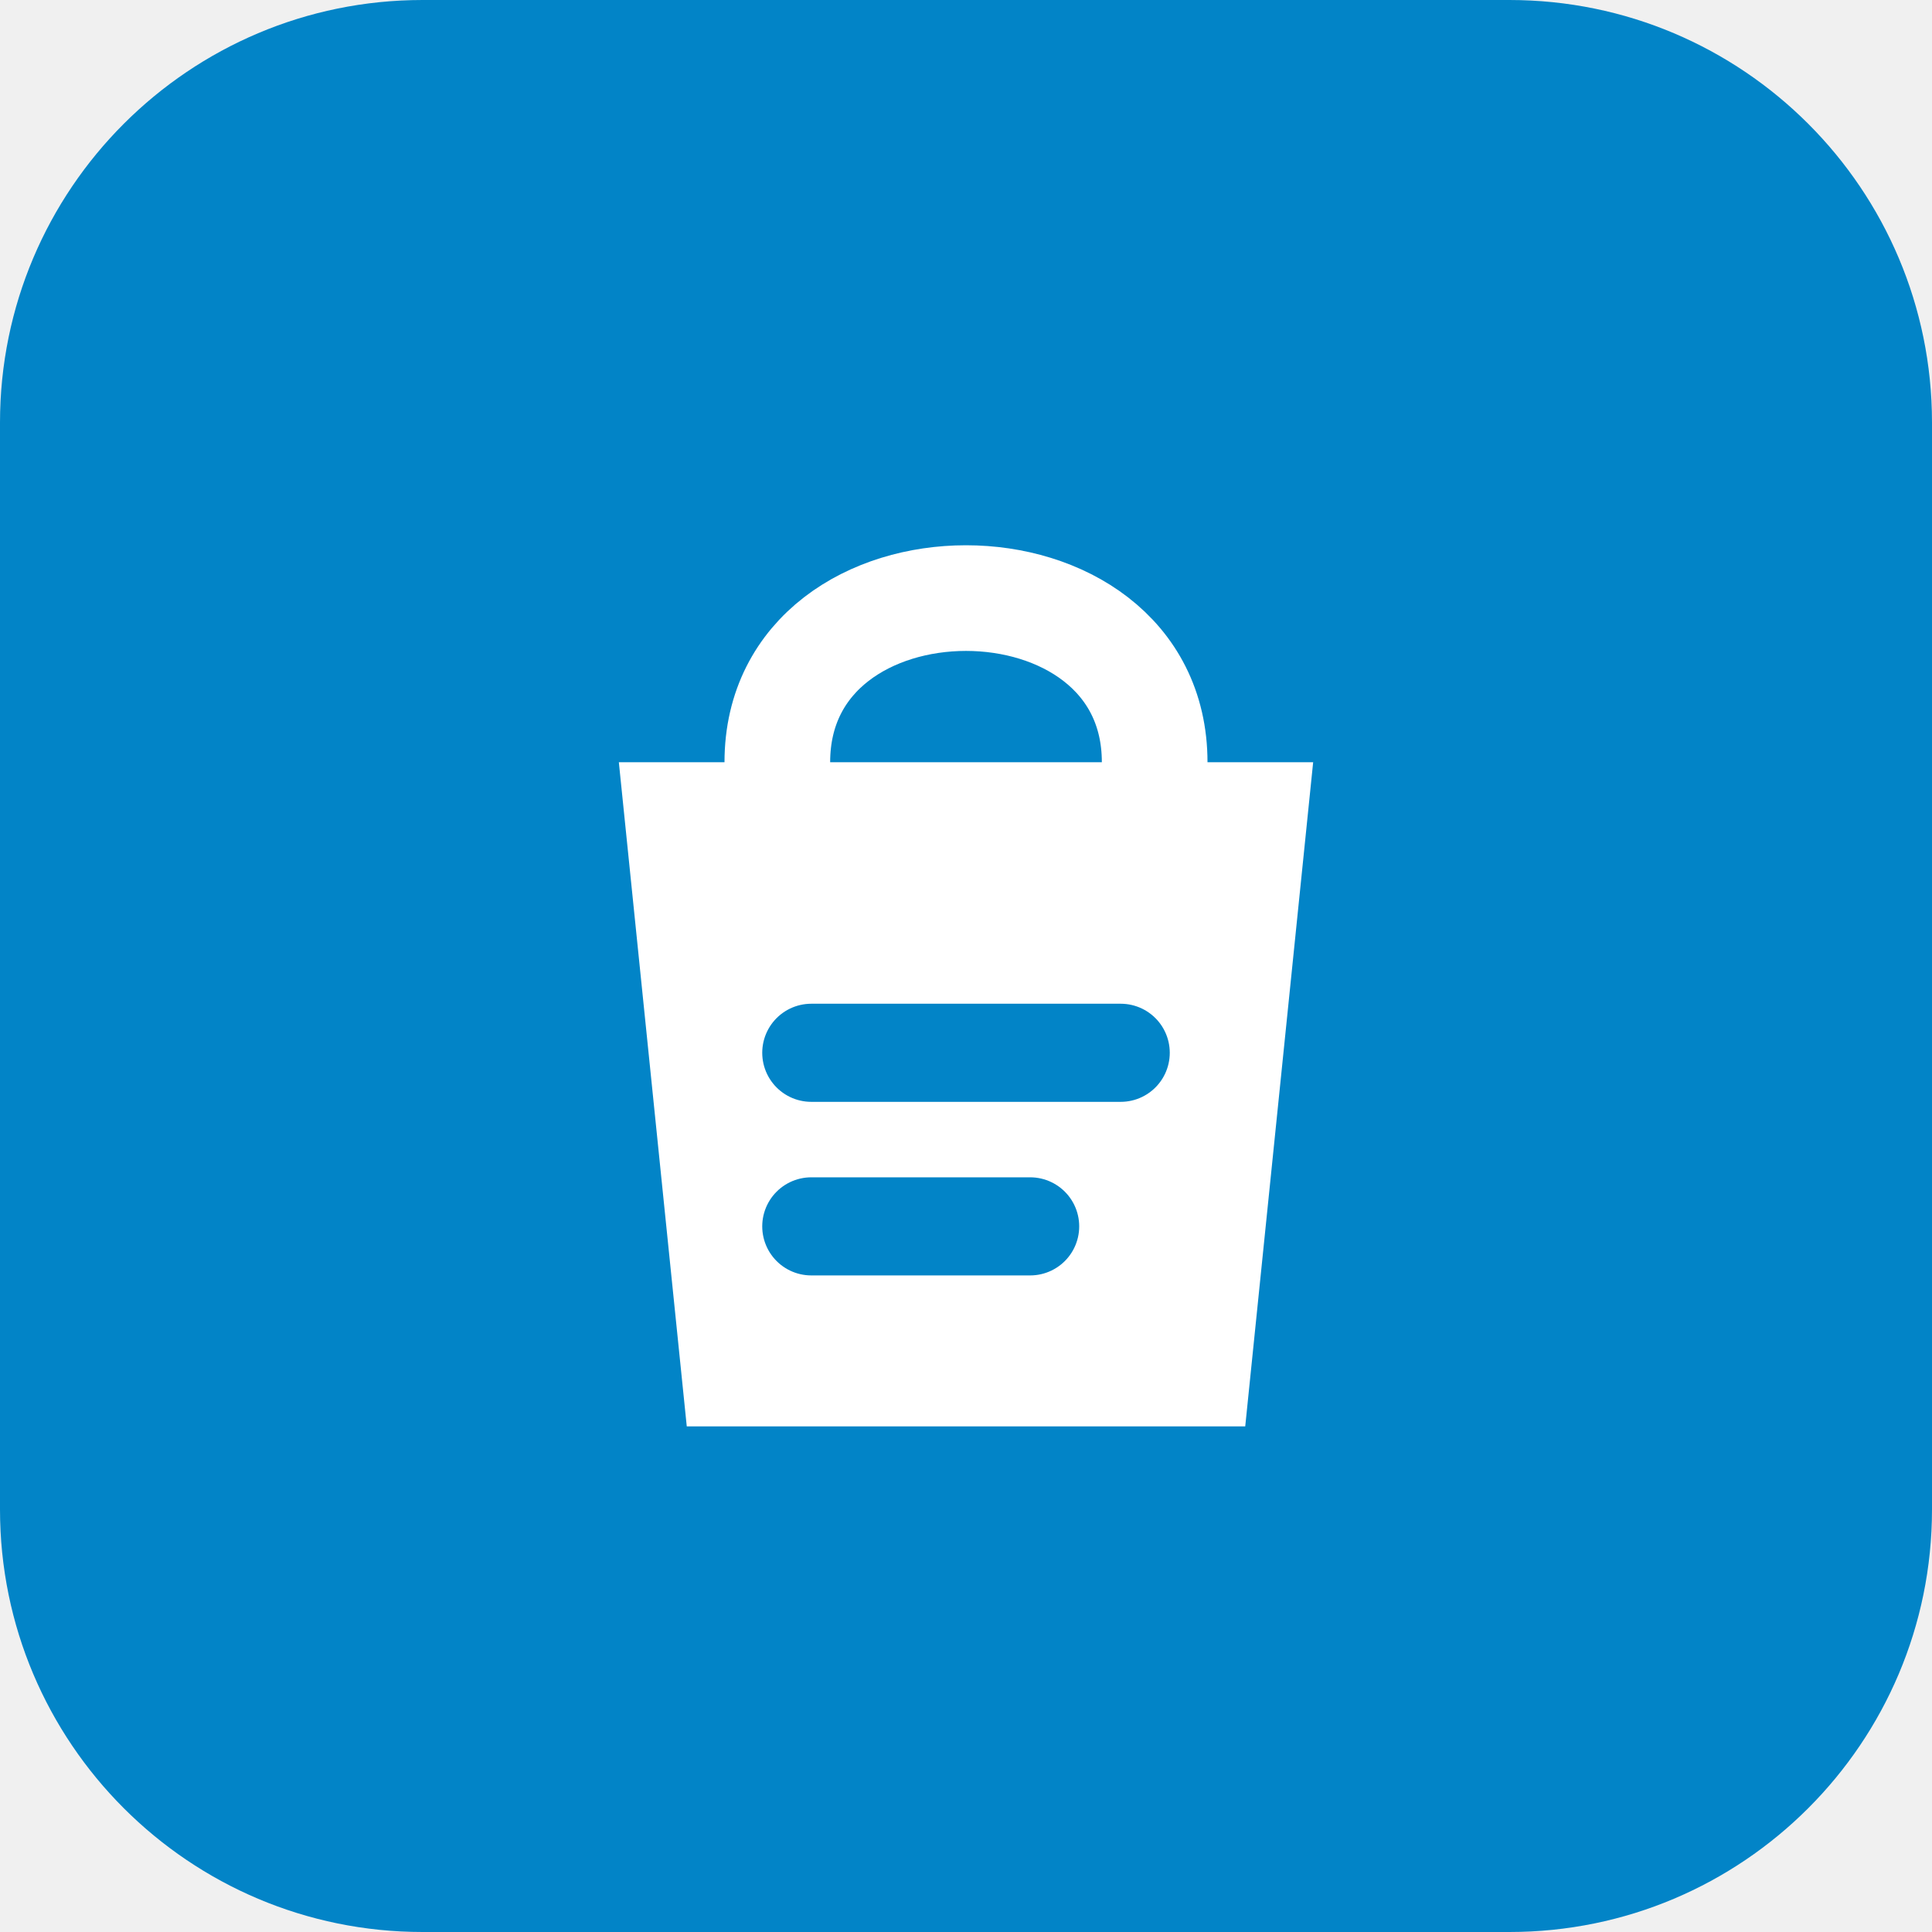
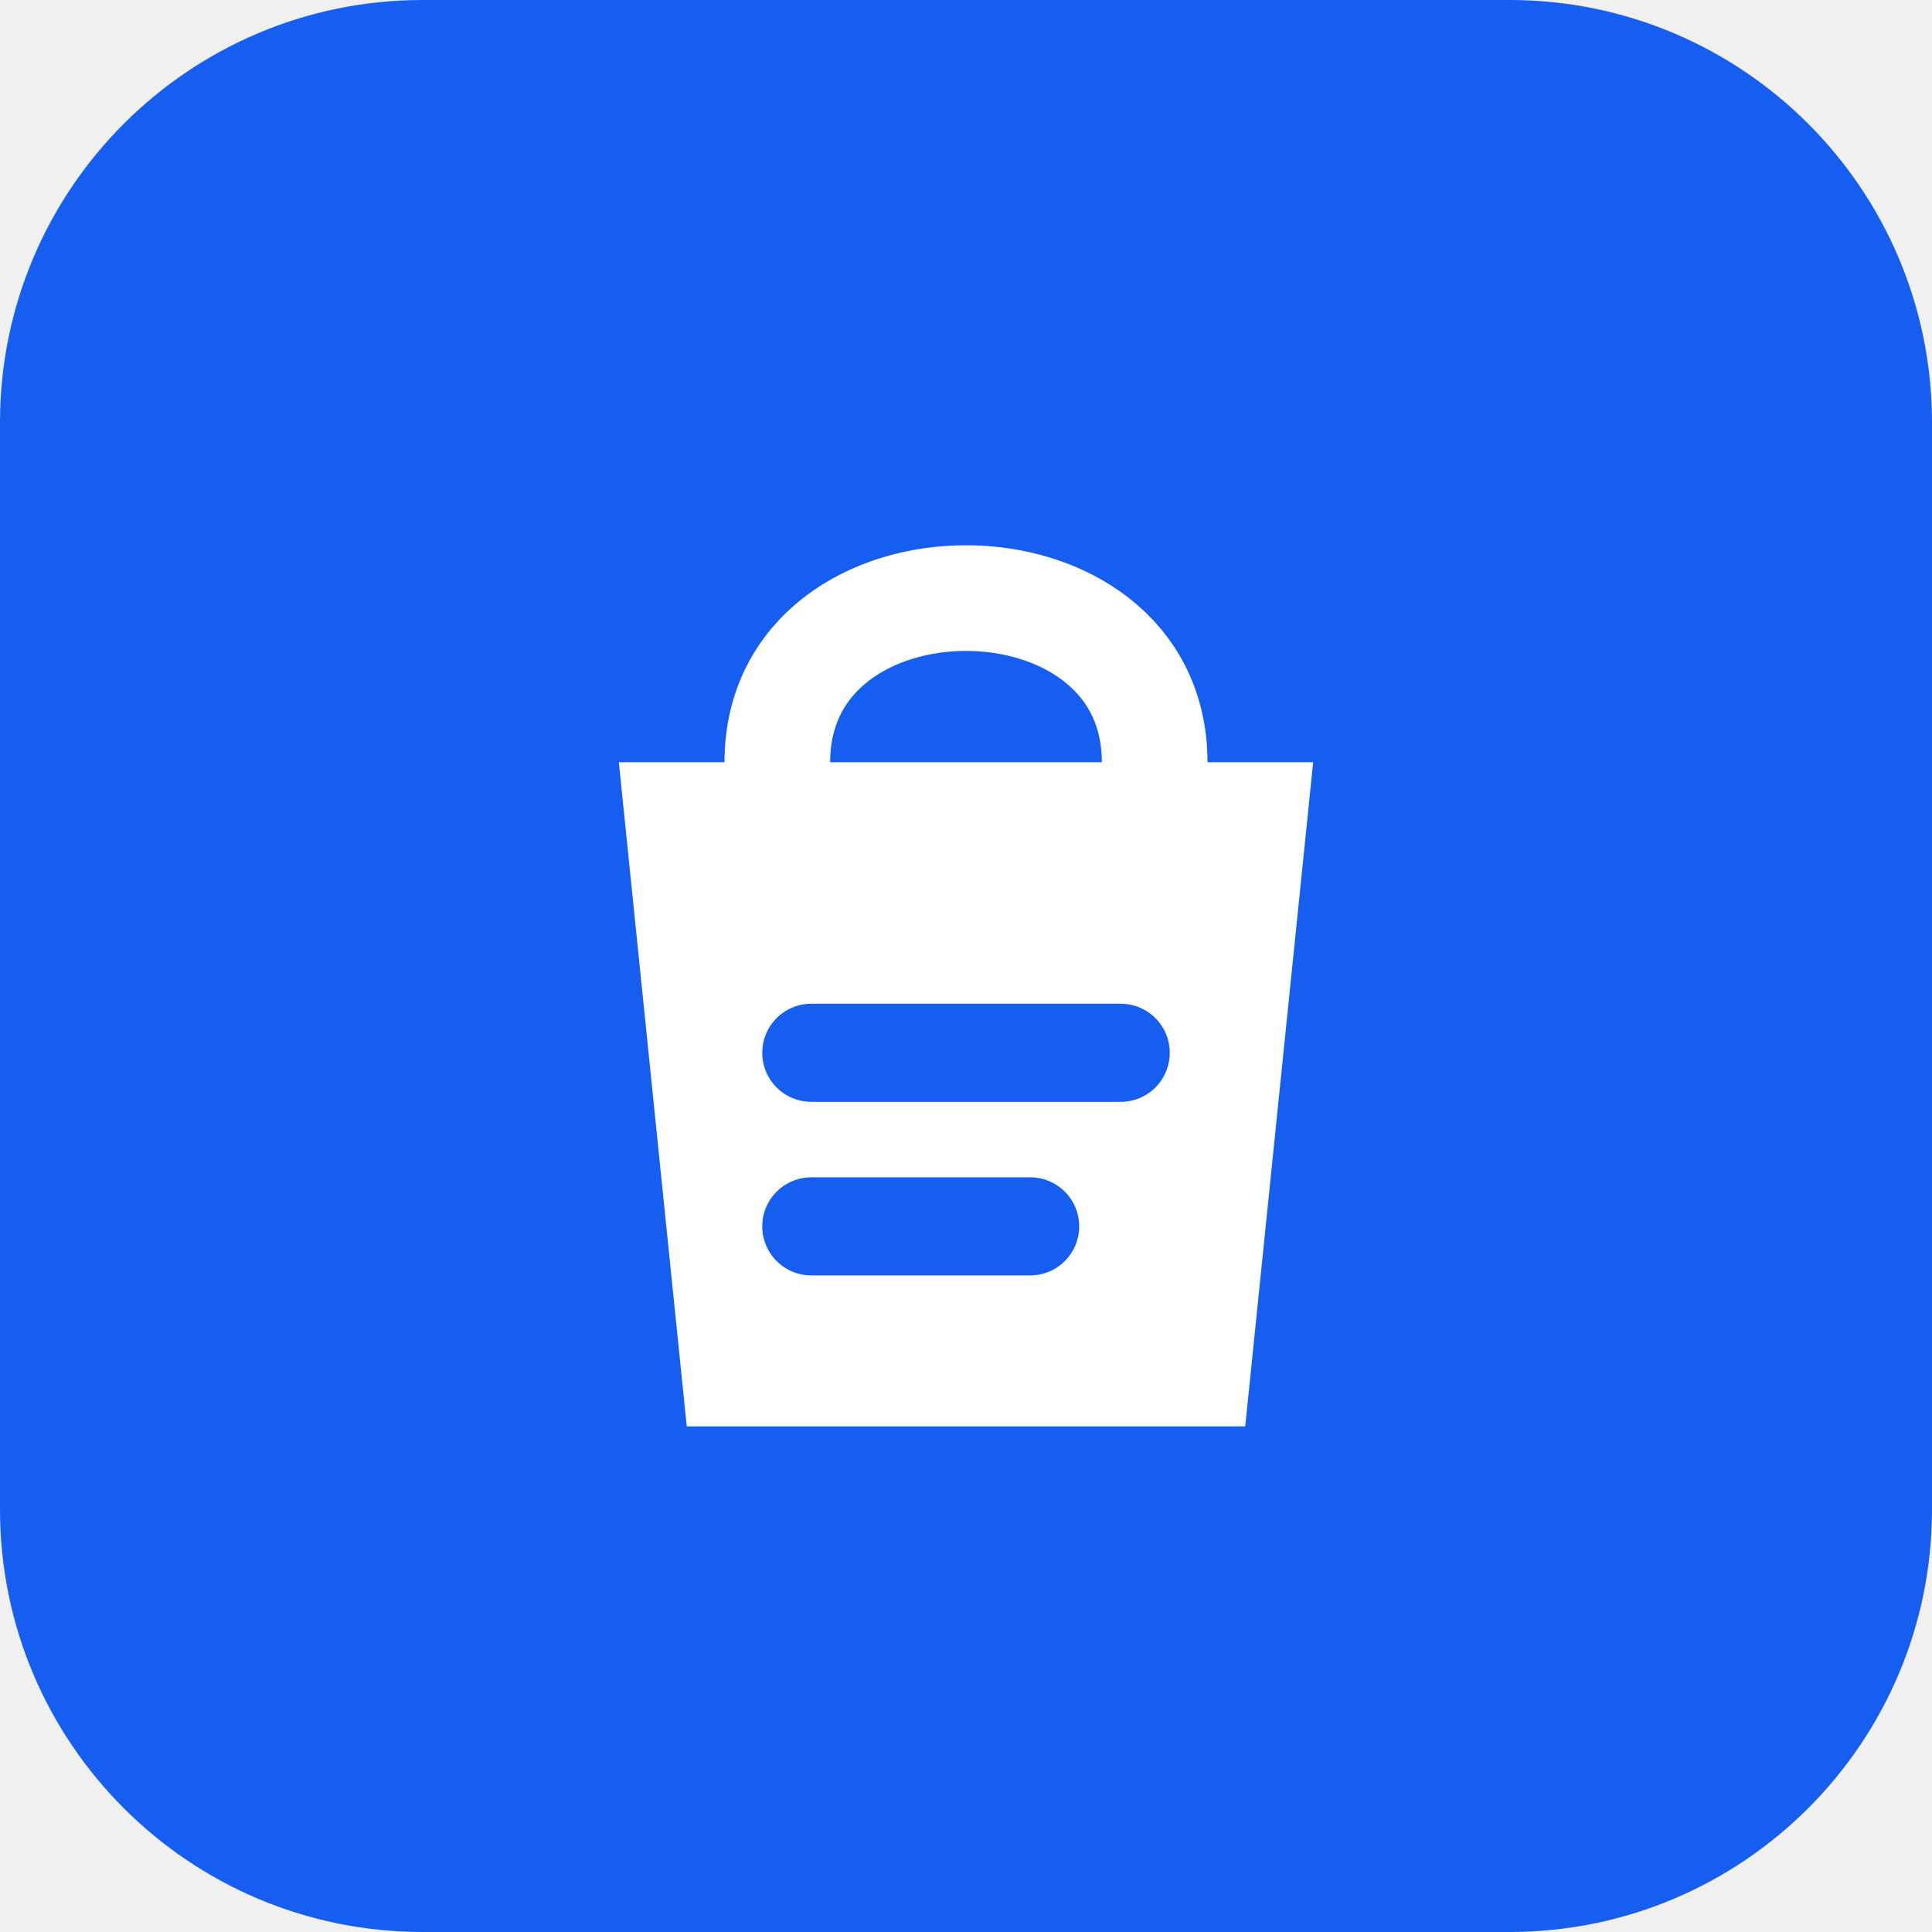
<svg xmlns="http://www.w3.org/2000/svg" viewBox="0 0 512 512">
-   <rect width="512" height="512" rx="112" fill="#0284c7" />
+   <rect width="512" height="512" rx="112" fill="#155eef" />
  <path d="M164 202h184l-18 176H182L164 202Z" fill="#fff" />
  <path d="M206 202c0-58 100-58 100 0" fill="none" stroke="#fff" stroke-width="28" stroke-linecap="round" />
-   <path d="M215 279h82M215 325h58" stroke="#0284c7" stroke-width="26" stroke-linecap="round" />
+   <path d="M215 279h82M215 325h58" stroke="#155eef" stroke-width="26" stroke-linecap="round" />
</svg>
